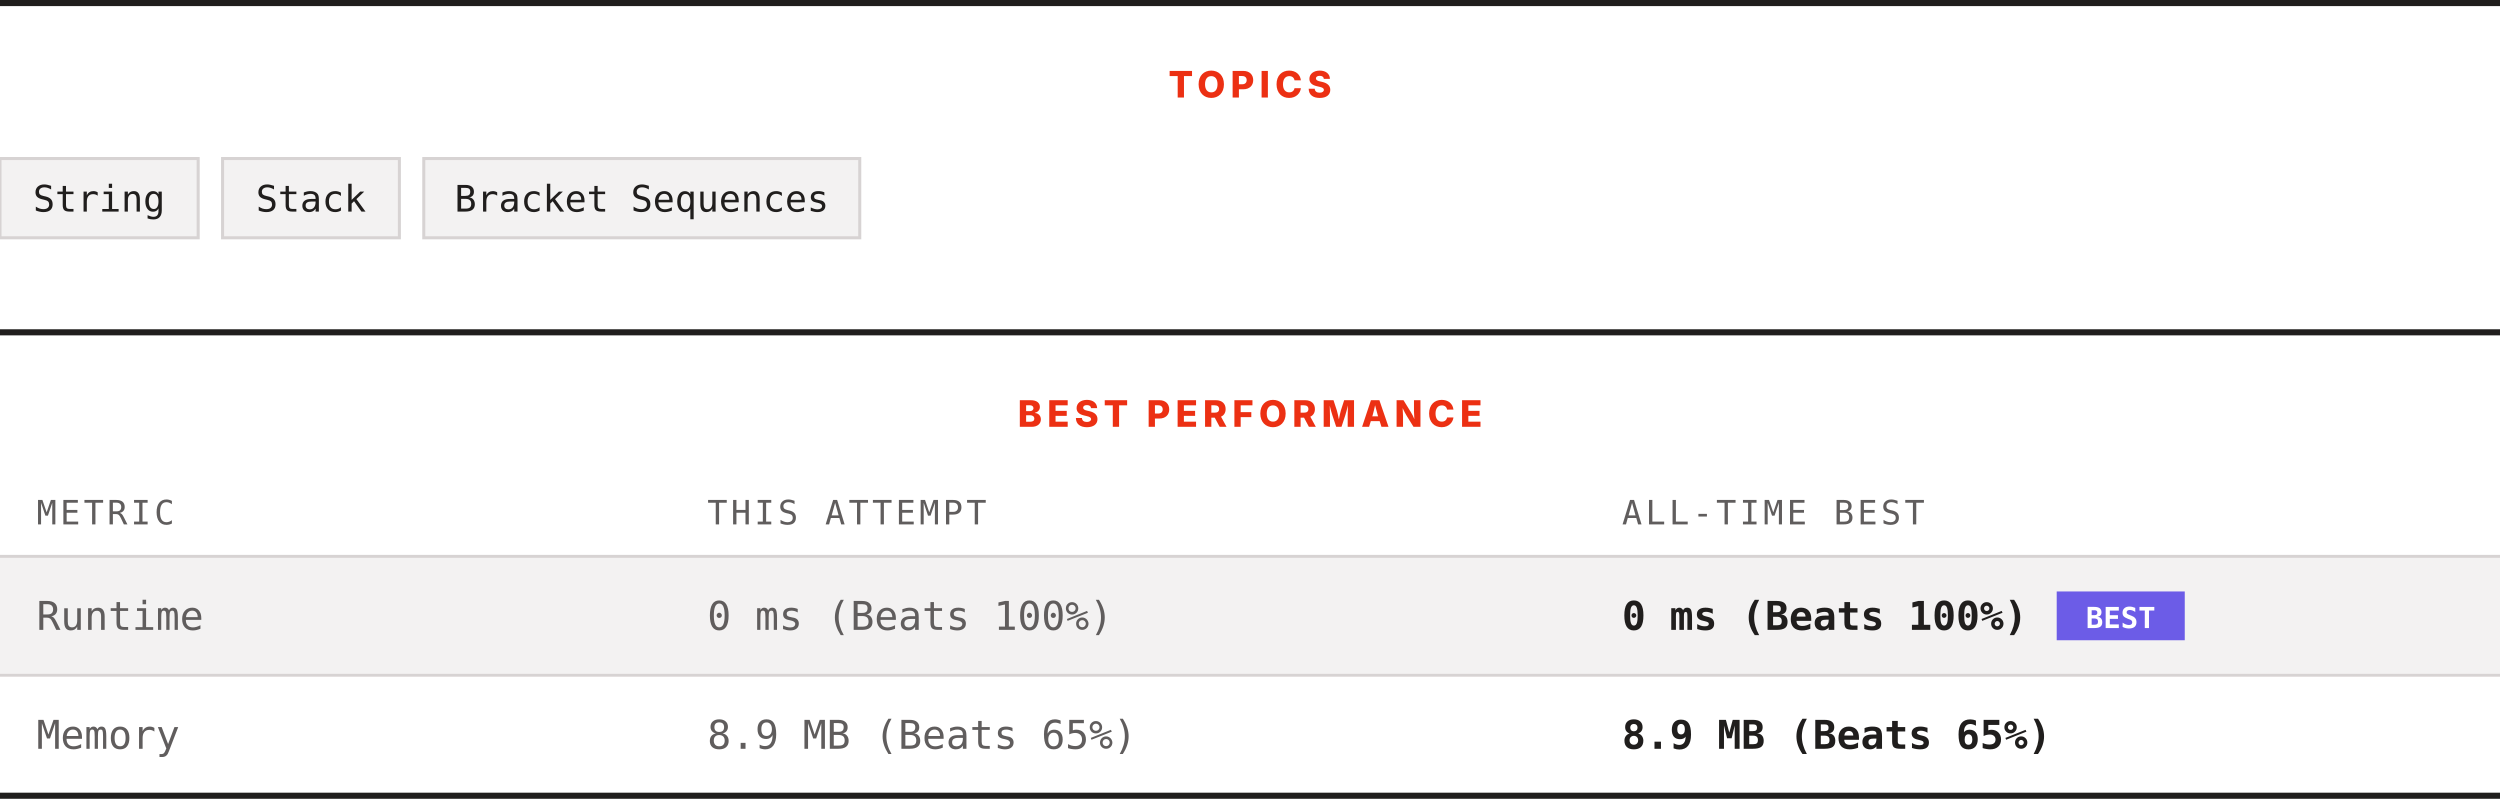
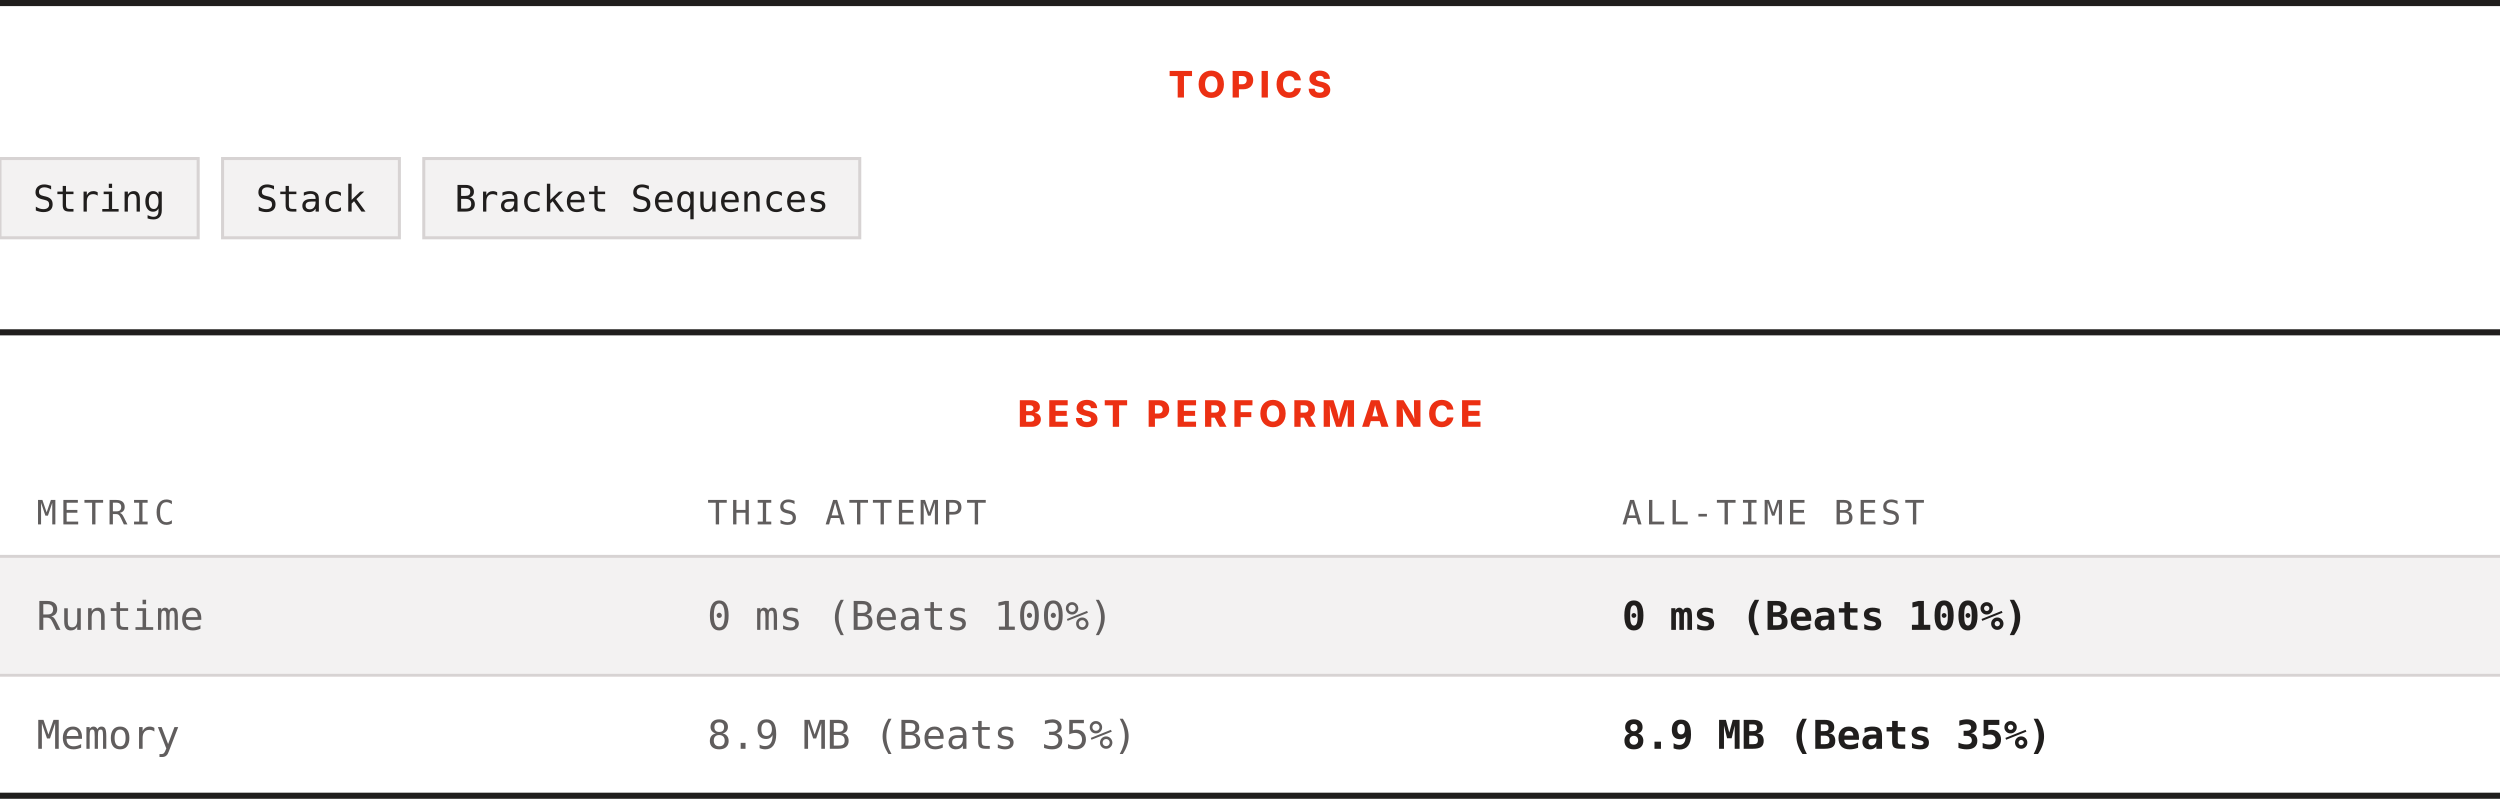
<svg xmlns="http://www.w3.org/2000/svg" width="820" height="262" viewBox="0 0 820 262" role="img" aria-label="Topics and best performance">
  <rect width="820" height="262" fill="#ffffff" />
  <rect x="0" y="0" width="820" height="2" fill="#201e1d" />
  <text x="410" y="32" text-anchor="middle" font-family="Archivo, system-ui, -apple-system, Segoe UI, sans-serif" font-size="12" font-weight="800" letter-spacing="1.68" fill="#ec3013">TOPICS</text>
  <rect x="0" y="52" width="65" height="26" fill="#f3f2f2" stroke="#d7d3d3" />
  <text x="32.5" y="69.4" text-anchor="middle" font-family="ui-monospace, SFMono-Regular, Menlo, Consolas, monospace" font-size="12" fill="#201e1d">String</text>
  <rect x="73" y="52" width="58" height="26" fill="#f3f2f2" stroke="#d7d3d3" />
  <text x="102" y="69.4" text-anchor="middle" font-family="ui-monospace, SFMono-Regular, Menlo, Consolas, monospace" font-size="12" fill="#201e1d">Stack</text>
  <rect x="139" y="52" width="143" height="26" fill="#f3f2f2" stroke="#d7d3d3" />
  <text x="210.5" y="69.4" text-anchor="middle" font-family="ui-monospace, SFMono-Regular, Menlo, Consolas, monospace" font-size="12" fill="#201e1d">Bracket Sequences</text>
  <rect x="0" y="108" width="820" height="2" fill="#201e1d" />
  <text x="410" y="140" text-anchor="middle" font-family="Archivo, system-ui, -apple-system, Segoe UI, sans-serif" font-size="12" font-weight="800" letter-spacing="1.68" fill="#ec3013">BEST PERFORMANCE</text>
  <text x="12" y="172" font-family="ui-monospace, SFMono-Regular, Menlo, Consolas, monospace" font-size="11" letter-spacing="1.1" fill="#605d5d">METRIC</text>
  <text x="232" y="172" font-family="ui-monospace, SFMono-Regular, Menlo, Consolas, monospace" font-size="11" letter-spacing="1.1" fill="#605d5d">THIS ATTEMPT</text>
  <text x="532" y="172" font-family="ui-monospace, SFMono-Regular, Menlo, Consolas, monospace" font-size="11" letter-spacing="1.1" fill="#605d5d">ALL-TIME BEST</text>
  <rect x="0" y="182" width="820" height="1" fill="#d7d3d3" />
  <rect x="0" y="183" width="820" height="38" fill="#f3f2f2" />
  <text x="12" y="206.6" font-family="ui-monospace, SFMono-Regular, Menlo, Consolas, monospace" font-size="13" fill="#605d5d">Runtime</text>
  <text x="232" y="206.6" font-family="ui-monospace, SFMono-Regular, Menlo, Consolas, monospace" font-size="13" fill="#605d5d">0 ms (Beats 100%)</text>
  <text x="532" y="206.6" font-family="ui-monospace, SFMono-Regular, Menlo, Consolas, monospace" font-size="13" font-weight="700" fill="#201e1d">0 ms (Beats 100%)</text>
-   <rect x="674.6" y="194" width="42" height="16" fill="#6c5ce7" />
-   <text x="695.6" y="206" text-anchor="middle" font-family="ui-monospace, SFMono-Regular, Menlo, Consolas, monospace" font-size="9.5" font-weight="700" fill="#ffffff">BEST</text>
  <rect x="0" y="221" width="820" height="1" fill="#d7d3d3" />
  <rect x="0" y="222" width="820" height="38" fill="#ffffff" />
  <text x="12" y="245.6" font-family="ui-monospace, SFMono-Regular, Menlo, Consolas, monospace" font-size="13" fill="#605d5d">Memory</text>
-   <text x="232" y="245.6" font-family="ui-monospace, SFMono-Regular, Menlo, Consolas, monospace" font-size="13" fill="#605d5d">8.9 MB (Beats 65%)</text>
-   <text x="532" y="245.6" font-family="ui-monospace, SFMono-Regular, Menlo, Consolas, monospace" font-size="13" font-weight="700" fill="#201e1d">8.9 MB (Beats 65%)</text>
+   <text x="232" y="245.6" font-family="ui-monospace, SFMono-Regular, Menlo, Consolas, monospace" font-size="13" fill="#605d5d">8.9 MB (Beats 35%)</text>
+   <text x="532" y="245.6" font-family="ui-monospace, SFMono-Regular, Menlo, Consolas, monospace" font-size="13" font-weight="700" fill="#201e1d">8.9 MB (Beats 35%)</text>
  <rect x="0" y="260" width="820" height="2" fill="#201e1d" />
</svg>
